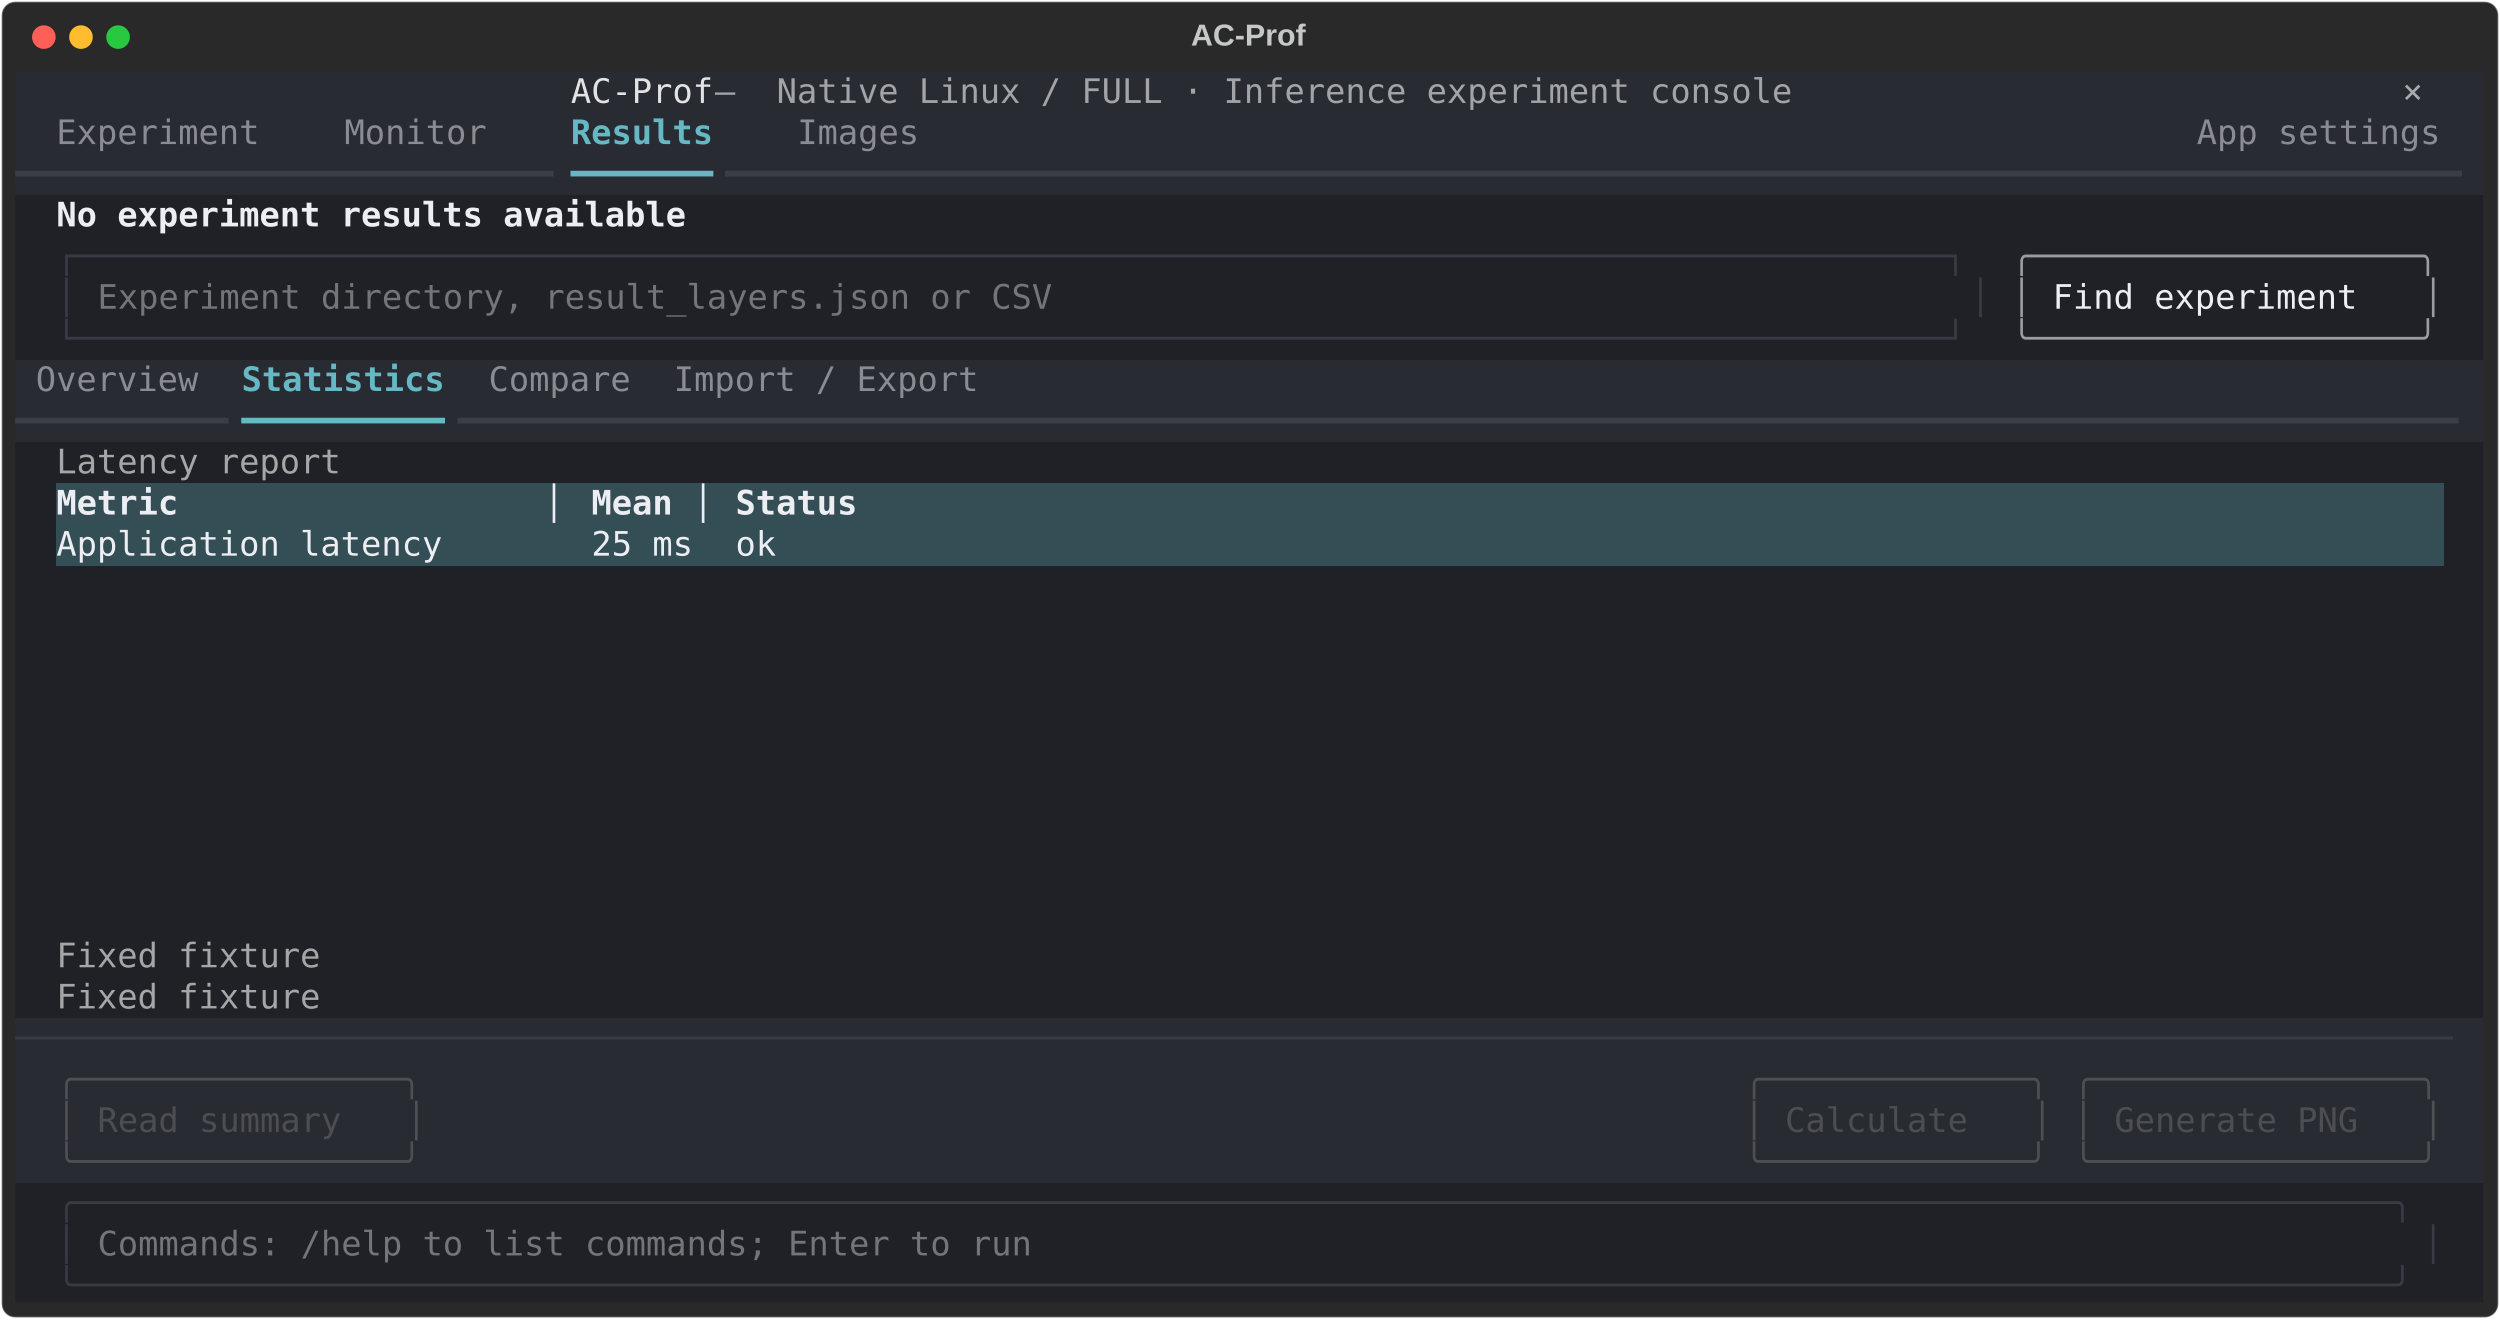
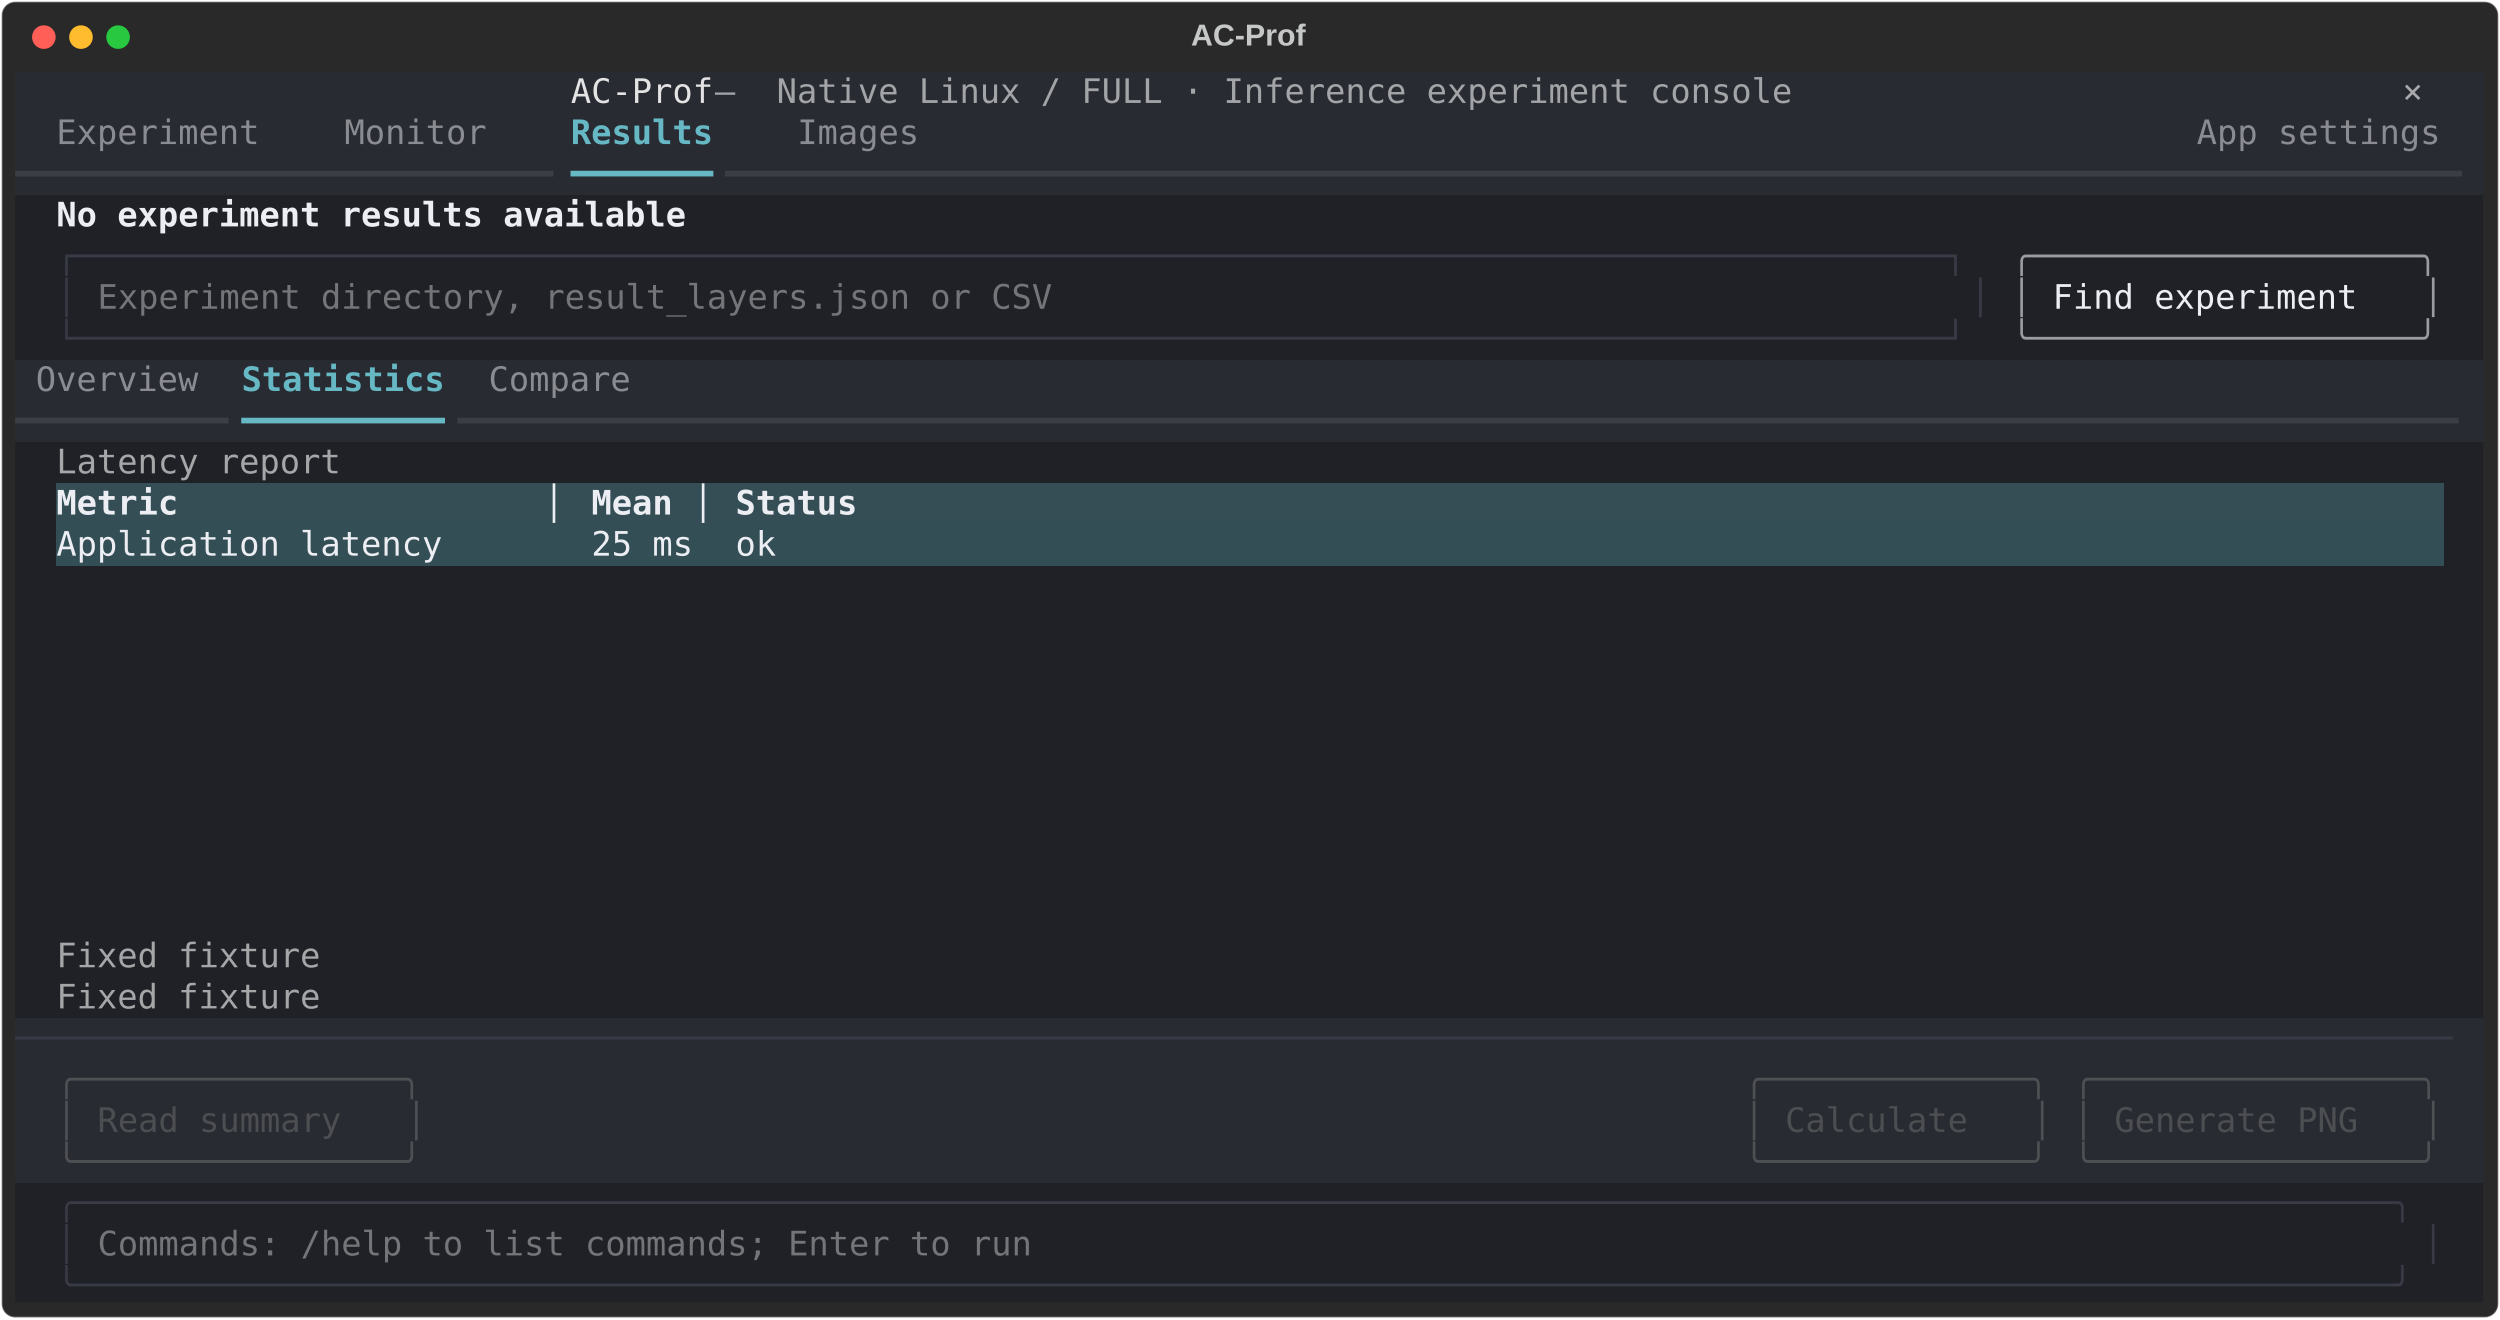
<svg xmlns="http://www.w3.org/2000/svg" class="rich-terminal" viewBox="0 0 1482 782.0">
  <style>

    @font-face {
        font-family: "Fira Code";
        src: local("FiraCode-Regular"),
                url("https://cdnjs.cloudflare.com/ajax/libs/firacode/6.2.0/woff2/FiraCode-Regular.woff2") format("woff2"),
                url("https://cdnjs.cloudflare.com/ajax/libs/firacode/6.2.0/woff/FiraCode-Regular.woff") format("woff");
        font-style: normal;
        font-weight: 400;
    }
    @font-face {
        font-family: "Fira Code";
        src: local("FiraCode-Bold"),
                url("https://cdnjs.cloudflare.com/ajax/libs/firacode/6.2.0/woff2/FiraCode-Bold.woff2") format("woff2"),
                url("https://cdnjs.cloudflare.com/ajax/libs/firacode/6.2.0/woff/FiraCode-Bold.woff") format("woff");
        font-style: bold;
        font-weight: 700;
    }

    .terminal-matrix {
        font-family: Fira Code, monospace;
        font-size: 20px;
        line-height: 24.4px;
        font-variant-east-asian: full-width;
    }

    .terminal-title {
        font-size: 18px;
        font-weight: bold;
        font-family: arial;
    }

    .terminal-r1 { fill: #e3e3e4 }
.terminal-r2 { fill: #a3a4a7 }
.terminal-r3 { fill: #c5c8c6 }
.terminal-r4 { fill: #a9aaad }
.terminal-r5 { fill: #8a8c92 }
.terminal-r6 { fill: #66b8c4;font-weight: bold }
.terminal-r7 { fill: #3c3e45 }
.terminal-r8 { fill: #66b8c4 }
.terminal-r9 { fill: #eceef3;font-weight: bold }
.terminal-r10 { fill: #383b45 }
.terminal-r11 { fill: #9a9ca1 }
.terminal-r12 { fill: #747578 }
.terminal-r13 { fill: #eceef3 }
.terminal-r14 { fill: #a5a6a8 }
.terminal-r15 { fill: #4f5054 }
.terminal-r16 { fill: #4c4e51 }
    </style>
  <defs>
    <clipPath id="terminal-clip-terminal">
      <rect x="0" y="0" width="1463.0" height="731.0" />
    </clipPath>
    <clipPath id="terminal-line-0">
      <rect x="0" y="1.5" width="1464" height="24.65" />
    </clipPath>
    <clipPath id="terminal-line-1">
      <rect x="0" y="25.9" width="1464" height="24.65" />
    </clipPath>
    <clipPath id="terminal-line-2">
      <rect x="0" y="50.3" width="1464" height="24.65" />
    </clipPath>
    <clipPath id="terminal-line-3">
      <rect x="0" y="74.7" width="1464" height="24.65" />
    </clipPath>
    <clipPath id="terminal-line-4">
      <rect x="0" y="99.1" width="1464" height="24.65" />
    </clipPath>
    <clipPath id="terminal-line-5">
      <rect x="0" y="123.5" width="1464" height="24.65" />
    </clipPath>
    <clipPath id="terminal-line-6">
      <rect x="0" y="147.9" width="1464" height="24.65" />
    </clipPath>
    <clipPath id="terminal-line-7">
      <rect x="0" y="172.3" width="1464" height="24.65" />
    </clipPath>
    <clipPath id="terminal-line-8">
      <rect x="0" y="196.7" width="1464" height="24.65" />
    </clipPath>
    <clipPath id="terminal-line-9">
      <rect x="0" y="221.1" width="1464" height="24.65" />
    </clipPath>
    <clipPath id="terminal-line-10">
      <rect x="0" y="245.5" width="1464" height="24.65" />
    </clipPath>
    <clipPath id="terminal-line-11">
      <rect x="0" y="269.9" width="1464" height="24.65" />
    </clipPath>
    <clipPath id="terminal-line-12">
      <rect x="0" y="294.3" width="1464" height="24.65" />
    </clipPath>
    <clipPath id="terminal-line-13">
      <rect x="0" y="318.7" width="1464" height="24.65" />
    </clipPath>
    <clipPath id="terminal-line-14">
      <rect x="0" y="343.1" width="1464" height="24.65" />
    </clipPath>
    <clipPath id="terminal-line-15">
      <rect x="0" y="367.5" width="1464" height="24.65" />
    </clipPath>
    <clipPath id="terminal-line-16">
      <rect x="0" y="391.9" width="1464" height="24.65" />
    </clipPath>
    <clipPath id="terminal-line-17">
      <rect x="0" y="416.3" width="1464" height="24.65" />
    </clipPath>
    <clipPath id="terminal-line-18">
      <rect x="0" y="440.7" width="1464" height="24.65" />
    </clipPath>
    <clipPath id="terminal-line-19">
      <rect x="0" y="465.1" width="1464" height="24.65" />
    </clipPath>
    <clipPath id="terminal-line-20">
      <rect x="0" y="489.5" width="1464" height="24.65" />
    </clipPath>
    <clipPath id="terminal-line-21">
      <rect x="0" y="513.9" width="1464" height="24.65" />
    </clipPath>
    <clipPath id="terminal-line-22">
      <rect x="0" y="538.3" width="1464" height="24.65" />
    </clipPath>
    <clipPath id="terminal-line-23">
      <rect x="0" y="562.7" width="1464" height="24.65" />
    </clipPath>
    <clipPath id="terminal-line-24">
      <rect x="0" y="587.1" width="1464" height="24.65" />
    </clipPath>
    <clipPath id="terminal-line-25">
      <rect x="0" y="611.5" width="1464" height="24.65" />
    </clipPath>
    <clipPath id="terminal-line-26">
      <rect x="0" y="635.9" width="1464" height="24.65" />
    </clipPath>
    <clipPath id="terminal-line-27">
      <rect x="0" y="660.3" width="1464" height="24.65" />
    </clipPath>
    <clipPath id="terminal-line-28">
      <rect x="0" y="684.7" width="1464" height="24.65" />
    </clipPath>
  </defs>
  <rect fill="#292929" stroke="rgba(255,255,255,0.35)" stroke-width="1" x="1" y="1" width="1480" height="780" rx="8" />
  <text class="terminal-title" fill="#c5c8c6" text-anchor="middle" x="740" y="27">AC-Prof</text>
  <g transform="translate(26,22)">
    <circle cx="0" cy="0" r="7" fill="#ff5f57" />
    <circle cx="22" cy="0" r="7" fill="#febc2e" />
    <circle cx="44" cy="0" r="7" fill="#28c840" />
  </g>
  <g transform="translate(9, 41)" clip-path="url(#terminal-clip-terminal)">
    <rect fill="#292b32" x="0" y="1.5" width="329.4" height="24.65" shape-rendering="crispEdges" />
    <rect fill="#292b32" x="329.4" y="1.5" width="85.4" height="24.65" shape-rendering="crispEdges" />
    <rect fill="#292b32" x="414.8" y="1.5" width="36.6" height="24.65" shape-rendering="crispEdges" />
    <rect fill="#292b32" x="451.4" y="1.5" width="610" height="24.65" shape-rendering="crispEdges" />
    <rect fill="#292b32" x="1061.4" y="1.5" width="341.6" height="24.65" shape-rendering="crispEdges" />
    <rect fill="#292b32" x="1403" y="1.5" width="12.2" height="24.65" shape-rendering="crispEdges" />
    <rect fill="#292b32" x="1415.2" y="1.5" width="36.6" height="24.65" shape-rendering="crispEdges" />
    <rect fill="#292b32" x="1451.8" y="1.5" width="12.2" height="24.65" shape-rendering="crispEdges" />
    <rect fill="#292b32" x="0" y="25.9" width="24.4" height="24.65" shape-rendering="crispEdges" />
    <rect fill="#292b32" x="24.4" y="25.9" width="122" height="24.65" shape-rendering="crispEdges" />
    <rect fill="#292b32" x="146.4" y="25.9" width="48.8" height="24.65" shape-rendering="crispEdges" />
    <rect fill="#292b32" x="195.2" y="25.9" width="85.4" height="24.65" shape-rendering="crispEdges" />
    <rect fill="#292b32" x="280.6" y="25.9" width="48.8" height="24.65" shape-rendering="crispEdges" />
    <rect fill="#292b32" x="329.4" y="25.9" width="85.4" height="24.65" shape-rendering="crispEdges" />
    <rect fill="#292b32" x="414.8" y="25.9" width="48.8" height="24.65" shape-rendering="crispEdges" />
    <rect fill="#292b32" x="463.6" y="25.9" width="73.2" height="24.65" shape-rendering="crispEdges" />
    <rect fill="#292b32" x="536.8" y="25.9" width="756.4" height="24.65" shape-rendering="crispEdges" />
    <rect fill="#292b32" x="1293.2" y="25.9" width="146.4" height="24.65" shape-rendering="crispEdges" />
    <rect fill="#292b32" x="1439.6" y="25.9" width="24.4" height="24.65" shape-rendering="crispEdges" />
    <rect fill="#292b32" x="0" y="50.3" width="329.4" height="24.65" shape-rendering="crispEdges" />
    <rect fill="#292b32" x="329.4" y="50.3" width="85.4" height="24.65" shape-rendering="crispEdges" />
    <rect fill="#292b32" x="414.8" y="50.3" width="1049.2" height="24.65" shape-rendering="crispEdges" />
    <rect fill="#202126" x="0" y="74.7" width="24.4" height="24.65" shape-rendering="crispEdges" />
    <rect fill="#202126" x="24.4" y="74.7" width="378.2" height="24.65" shape-rendering="crispEdges" />
    <rect fill="#202126" x="402.6" y="74.7" width="1037" height="24.65" shape-rendering="crispEdges" />
    <rect fill="#202126" x="1439.6" y="74.7" width="24.4" height="24.65" shape-rendering="crispEdges" />
    <rect fill="#202126" x="0" y="99.1" width="24.4" height="24.65" shape-rendering="crispEdges" />
    <rect fill="#202126" x="24.4" y="99.1" width="1146.8" height="24.65" shape-rendering="crispEdges" />
    <rect fill="#202126" x="1171.2" y="99.1" width="12.2" height="24.65" shape-rendering="crispEdges" />
    <rect fill="#202126" x="1183.4" y="99.1" width="256.2" height="24.65" shape-rendering="crispEdges" />
    <rect fill="#202126" x="1439.6" y="99.1" width="24.4" height="24.65" shape-rendering="crispEdges" />
    <rect fill="#202126" x="0" y="123.5" width="24.4" height="24.65" shape-rendering="crispEdges" />
    <rect fill="#202126" x="24.4" y="123.5" width="12.2" height="24.65" shape-rendering="crispEdges" />
    <rect fill="#202126" x="36.6" y="123.5" width="12.2" height="24.65" shape-rendering="crispEdges" />
    <rect fill="#202126" x="48.8" y="123.5" width="573.4" height="24.65" shape-rendering="crispEdges" />
    <rect fill="#202126" x="622.2" y="123.5" width="524.6" height="24.65" shape-rendering="crispEdges" />
    <rect fill="#202126" x="1146.8" y="123.5" width="12.2" height="24.65" shape-rendering="crispEdges" />
    <rect fill="#202126" x="1159" y="123.5" width="12.2" height="24.65" shape-rendering="crispEdges" />
    <rect fill="#202126" x="1171.2" y="123.5" width="12.2" height="24.65" shape-rendering="crispEdges" />
    <rect fill="#202126" x="1183.4" y="123.5" width="12.2" height="24.65" shape-rendering="crispEdges" />
    <rect fill="#202126" x="1195.6" y="123.5" width="12.2" height="24.65" shape-rendering="crispEdges" />
    <rect fill="#202126" x="1207.8" y="123.5" width="207.4" height="24.65" shape-rendering="crispEdges" />
    <rect fill="#202126" x="1415.2" y="123.5" width="12.2" height="24.65" shape-rendering="crispEdges" />
    <rect fill="#202126" x="1427.4" y="123.5" width="12.2" height="24.65" shape-rendering="crispEdges" />
    <rect fill="#202126" x="1439.6" y="123.5" width="24.4" height="24.65" shape-rendering="crispEdges" />
    <rect fill="#202126" x="0" y="147.9" width="24.4" height="24.65" shape-rendering="crispEdges" />
    <rect fill="#202126" x="24.4" y="147.9" width="1146.8" height="24.65" shape-rendering="crispEdges" />
    <rect fill="#202126" x="1171.2" y="147.9" width="12.2" height="24.65" shape-rendering="crispEdges" />
    <rect fill="#202126" x="1183.4" y="147.9" width="256.2" height="24.65" shape-rendering="crispEdges" />
    <rect fill="#202126" x="1439.6" y="147.9" width="24.4" height="24.65" shape-rendering="crispEdges" />
    <rect fill="#292b32" x="0" y="172.3" width="12.2" height="24.65" shape-rendering="crispEdges" />
    <rect fill="#292b32" x="12.2" y="172.3" width="97.6" height="24.65" shape-rendering="crispEdges" />
    <rect fill="#292b32" x="109.8" y="172.3" width="24.4" height="24.65" shape-rendering="crispEdges" />
    <rect fill="#292b32" x="134.2" y="172.3" width="122" height="24.65" shape-rendering="crispEdges" />
    <rect fill="#292b32" x="256.2" y="172.3" width="24.4" height="24.65" shape-rendering="crispEdges" />
    <rect fill="#292b32" x="280.6" y="172.3" width="85.4" height="24.65" shape-rendering="crispEdges" />
-     <rect fill="#292b32" x="366" y="172.3" width="24.4" height="24.65" shape-rendering="crispEdges" />
-     <rect fill="#292b32" x="390.4" y="172.3" width="183" height="24.65" shape-rendering="crispEdges" />
-     <rect fill="#292b32" x="573.4" y="172.3" width="890.6" height="24.65" shape-rendering="crispEdges" />
+     <rect fill="#292b32" x="366" y="172.3" width="1098" height="24.65" shape-rendering="crispEdges" />
    <rect fill="#292b32" x="0" y="196.7" width="134.2" height="24.65" shape-rendering="crispEdges" />
    <rect fill="#292b32" x="134.2" y="196.7" width="122" height="24.65" shape-rendering="crispEdges" />
    <rect fill="#292b32" x="256.2" y="196.7" width="1207.8" height="24.65" shape-rendering="crispEdges" />
    <rect fill="#202126" x="0" y="221.1" width="24.4" height="24.65" shape-rendering="crispEdges" />
    <rect fill="#202126" x="24.4" y="221.1" width="170.8" height="24.65" shape-rendering="crispEdges" />
    <rect fill="#202126" x="195.2" y="221.1" width="1268.8" height="24.65" shape-rendering="crispEdges" />
    <rect fill="#202126" x="0" y="245.5" width="24.4" height="24.65" shape-rendering="crispEdges" />
    <rect fill="#354e55" x="24.4" y="245.5" width="317.2" height="24.65" shape-rendering="crispEdges" />
    <rect fill="#354e55" x="341.6" y="245.5" width="85.4" height="24.65" shape-rendering="crispEdges" />
    <rect fill="#354e55" x="427" y="245.5" width="97.6" height="24.65" shape-rendering="crispEdges" />
    <rect fill="#354e55" x="524.6" y="245.5" width="915" height="24.65" shape-rendering="crispEdges" />
    <rect fill="#202126" x="1439.6" y="245.5" width="24.4" height="24.65" shape-rendering="crispEdges" />
    <rect fill="#202126" x="0" y="269.9" width="24.4" height="24.65" shape-rendering="crispEdges" />
    <rect fill="#344e55" x="24.4" y="269.9" width="317.2" height="24.65" shape-rendering="crispEdges" />
    <rect fill="#344e55" x="341.6" y="269.9" width="85.4" height="24.65" shape-rendering="crispEdges" />
    <rect fill="#344e55" x="427" y="269.9" width="97.6" height="24.65" shape-rendering="crispEdges" />
    <rect fill="#344e55" x="524.6" y="269.9" width="915" height="24.65" shape-rendering="crispEdges" />
    <rect fill="#202126" x="1439.6" y="269.9" width="24.4" height="24.65" shape-rendering="crispEdges" />
    <rect fill="#202126" x="0" y="294.3" width="24.4" height="24.65" shape-rendering="crispEdges" />
    <rect fill="#202126" x="24.4" y="294.3" width="1415.2" height="24.65" shape-rendering="crispEdges" />
    <rect fill="#202126" x="1439.6" y="294.3" width="24.4" height="24.65" shape-rendering="crispEdges" />
    <rect fill="#202126" x="0" y="318.7" width="24.4" height="24.65" shape-rendering="crispEdges" />
    <rect fill="#202126" x="24.4" y="318.7" width="1415.2" height="24.65" shape-rendering="crispEdges" />
    <rect fill="#202126" x="1439.6" y="318.7" width="24.4" height="24.65" shape-rendering="crispEdges" />
    <rect fill="#202126" x="0" y="343.1" width="24.4" height="24.65" shape-rendering="crispEdges" />
    <rect fill="#202126" x="24.4" y="343.1" width="1415.2" height="24.65" shape-rendering="crispEdges" />
    <rect fill="#202126" x="1439.6" y="343.1" width="24.4" height="24.65" shape-rendering="crispEdges" />
    <rect fill="#202126" x="0" y="367.5" width="24.4" height="24.65" shape-rendering="crispEdges" />
    <rect fill="#202126" x="24.4" y="367.5" width="1415.2" height="24.65" shape-rendering="crispEdges" />
    <rect fill="#202126" x="1439.6" y="367.5" width="24.4" height="24.65" shape-rendering="crispEdges" />
    <rect fill="#202126" x="0" y="391.9" width="24.4" height="24.65" shape-rendering="crispEdges" />
    <rect fill="#202126" x="24.4" y="391.9" width="1415.2" height="24.65" shape-rendering="crispEdges" />
    <rect fill="#202126" x="1439.6" y="391.9" width="24.4" height="24.65" shape-rendering="crispEdges" />
    <rect fill="#202126" x="0" y="416.3" width="24.4" height="24.65" shape-rendering="crispEdges" />
    <rect fill="#202126" x="24.4" y="416.3" width="1415.2" height="24.65" shape-rendering="crispEdges" />
    <rect fill="#202126" x="1439.6" y="416.3" width="24.4" height="24.65" shape-rendering="crispEdges" />
    <rect fill="#202126" x="0" y="440.7" width="24.4" height="24.65" shape-rendering="crispEdges" />
    <rect fill="#202126" x="24.4" y="440.7" width="1415.2" height="24.65" shape-rendering="crispEdges" />
    <rect fill="#202126" x="1439.6" y="440.7" width="24.4" height="24.65" shape-rendering="crispEdges" />
    <rect fill="#202126" x="0" y="465.1" width="24.4" height="24.65" shape-rendering="crispEdges" />
    <rect fill="#202126" x="24.4" y="465.1" width="1415.2" height="24.65" shape-rendering="crispEdges" />
    <rect fill="#202126" x="1439.6" y="465.1" width="24.4" height="24.65" shape-rendering="crispEdges" />
    <rect fill="#202126" x="0" y="489.5" width="24.4" height="24.65" shape-rendering="crispEdges" />
    <rect fill="#202126" x="24.4" y="489.5" width="1415.2" height="24.65" shape-rendering="crispEdges" />
    <rect fill="#202126" x="1439.6" y="489.5" width="24.4" height="24.65" shape-rendering="crispEdges" />
    <rect fill="#202126" x="0" y="513.9" width="24.4" height="24.65" shape-rendering="crispEdges" />
    <rect fill="#202126" x="24.4" y="513.9" width="158.6" height="24.65" shape-rendering="crispEdges" />
    <rect fill="#202126" x="183" y="513.9" width="1281" height="24.65" shape-rendering="crispEdges" />
    <rect fill="#202126" x="0" y="538.3" width="24.4" height="24.65" shape-rendering="crispEdges" />
    <rect fill="#202126" x="24.4" y="538.3" width="158.6" height="24.65" shape-rendering="crispEdges" />
    <rect fill="#202126" x="183" y="538.3" width="1281" height="24.65" shape-rendering="crispEdges" />
    <rect fill="#292b32" x="0" y="562.7" width="1464" height="24.65" shape-rendering="crispEdges" />
    <rect fill="#292b32" x="0" y="587.1" width="24.4" height="24.65" shape-rendering="crispEdges" />
    <rect fill="#292b32" x="24.4" y="587.1" width="219.6" height="24.65" shape-rendering="crispEdges" />
    <rect fill="#292b32" x="244" y="587.1" width="780.8" height="24.65" shape-rendering="crispEdges" />
    <rect fill="#292b32" x="1024.8" y="587.1" width="183" height="24.65" shape-rendering="crispEdges" />
    <rect fill="#292b32" x="1207.8" y="587.1" width="12.2" height="24.65" shape-rendering="crispEdges" />
    <rect fill="#292b32" x="1220" y="587.1" width="219.6" height="24.65" shape-rendering="crispEdges" />
    <rect fill="#292b32" x="1439.6" y="587.1" width="24.4" height="24.65" shape-rendering="crispEdges" />
    <rect fill="#292b32" x="0" y="611.5" width="24.4" height="24.65" shape-rendering="crispEdges" />
    <rect fill="#292b32" x="24.4" y="611.5" width="12.2" height="24.65" shape-rendering="crispEdges" />
    <rect fill="#292b32" x="36.6" y="611.5" width="12.2" height="24.65" shape-rendering="crispEdges" />
    <rect fill="#292b32" x="48.8" y="611.5" width="170.8" height="24.65" shape-rendering="crispEdges" />
    <rect fill="#292b32" x="219.6" y="611.5" width="12.2" height="24.65" shape-rendering="crispEdges" />
    <rect fill="#292b32" x="231.8" y="611.5" width="12.2" height="24.65" shape-rendering="crispEdges" />
    <rect fill="#292b32" x="244" y="611.5" width="780.8" height="24.65" shape-rendering="crispEdges" />
    <rect fill="#292b32" x="1024.8" y="611.5" width="12.2" height="24.65" shape-rendering="crispEdges" />
    <rect fill="#292b32" x="1037" y="611.5" width="12.2" height="24.65" shape-rendering="crispEdges" />
    <rect fill="#292b32" x="1049.2" y="611.5" width="134.2" height="24.65" shape-rendering="crispEdges" />
    <rect fill="#292b32" x="1183.4" y="611.5" width="12.2" height="24.65" shape-rendering="crispEdges" />
    <rect fill="#292b32" x="1195.6" y="611.5" width="12.2" height="24.65" shape-rendering="crispEdges" />
    <rect fill="#292b32" x="1207.8" y="611.5" width="12.2" height="24.65" shape-rendering="crispEdges" />
    <rect fill="#292b32" x="1220" y="611.5" width="12.2" height="24.65" shape-rendering="crispEdges" />
    <rect fill="#292b32" x="1232.2" y="611.5" width="12.2" height="24.65" shape-rendering="crispEdges" />
    <rect fill="#292b32" x="1244.4" y="611.5" width="170.8" height="24.65" shape-rendering="crispEdges" />
    <rect fill="#292b32" x="1415.2" y="611.5" width="12.2" height="24.65" shape-rendering="crispEdges" />
    <rect fill="#292b32" x="1427.4" y="611.5" width="12.2" height="24.65" shape-rendering="crispEdges" />
    <rect fill="#292b32" x="1439.6" y="611.5" width="24.4" height="24.65" shape-rendering="crispEdges" />
    <rect fill="#292b32" x="0" y="635.9" width="24.4" height="24.65" shape-rendering="crispEdges" />
    <rect fill="#292b32" x="24.4" y="635.9" width="219.6" height="24.65" shape-rendering="crispEdges" />
    <rect fill="#292b32" x="244" y="635.9" width="780.8" height="24.65" shape-rendering="crispEdges" />
    <rect fill="#292b32" x="1024.8" y="635.9" width="183" height="24.65" shape-rendering="crispEdges" />
    <rect fill="#292b32" x="1207.8" y="635.9" width="12.2" height="24.65" shape-rendering="crispEdges" />
    <rect fill="#292b32" x="1220" y="635.9" width="219.6" height="24.65" shape-rendering="crispEdges" />
    <rect fill="#292b32" x="1439.6" y="635.9" width="24.4" height="24.65" shape-rendering="crispEdges" />
    <rect fill="#202126" x="0" y="660.3" width="24.4" height="24.65" shape-rendering="crispEdges" />
    <rect fill="#202126" x="24.4" y="660.3" width="1415.2" height="24.65" shape-rendering="crispEdges" />
    <rect fill="#202126" x="1439.6" y="660.3" width="24.4" height="24.65" shape-rendering="crispEdges" />
    <rect fill="#202126" x="0" y="684.7" width="24.4" height="24.65" shape-rendering="crispEdges" />
    <rect fill="#202126" x="24.4" y="684.7" width="12.2" height="24.65" shape-rendering="crispEdges" />
    <rect fill="#202126" x="36.6" y="684.7" width="12.2" height="24.65" shape-rendering="crispEdges" />
    <rect fill="#202126" x="48.8" y="684.7" width="561.2" height="24.65" shape-rendering="crispEdges" />
    <rect fill="#202126" x="610" y="684.7" width="805.2" height="24.65" shape-rendering="crispEdges" />
    <rect fill="#202126" x="1415.2" y="684.7" width="12.2" height="24.65" shape-rendering="crispEdges" />
    <rect fill="#202126" x="1427.4" y="684.7" width="12.2" height="24.65" shape-rendering="crispEdges" />
    <rect fill="#202126" x="1439.6" y="684.7" width="24.4" height="24.65" shape-rendering="crispEdges" />
    <rect fill="#202126" x="0" y="709.1" width="24.4" height="24.65" shape-rendering="crispEdges" />
    <rect fill="#202126" x="24.4" y="709.1" width="1415.2" height="24.65" shape-rendering="crispEdges" />
    <rect fill="#202126" x="1439.6" y="709.1" width="24.4" height="24.65" shape-rendering="crispEdges" />
    <g class="terminal-matrix">
      <text class="terminal-r1" x="329.4" y="20" textLength="85.4" clip-path="url(#terminal-line-0)">AC-Prof</text>
      <text class="terminal-r2" x="414.8" y="20" textLength="36.6" clip-path="url(#terminal-line-0)"> — </text>
      <text class="terminal-r2" x="451.4" y="20" textLength="610" clip-path="url(#terminal-line-0)">Native Linux / FULL · Inference experiment console</text>
      <text class="terminal-r4" x="1415.2" y="20" textLength="36.6" clip-path="url(#terminal-line-0)"> × </text>
      <text class="terminal-r3" x="1464" y="20" textLength="12.2" clip-path="url(#terminal-line-0)">
</text>
      <text class="terminal-r5" x="24.4" y="44.4" textLength="122" clip-path="url(#terminal-line-1)">Experiment</text>
      <text class="terminal-r5" x="195.2" y="44.4" textLength="85.4" clip-path="url(#terminal-line-1)">Monitor</text>
      <text class="terminal-r6" x="329.4" y="44.4" textLength="85.4" clip-path="url(#terminal-line-1)">Results</text>
      <text class="terminal-r5" x="463.6" y="44.4" textLength="73.2" clip-path="url(#terminal-line-1)">Images</text>
      <text class="terminal-r5" x="1293.2" y="44.4" textLength="146.4" clip-path="url(#terminal-line-1)">App settings</text>
      <text class="terminal-r3" x="1464" y="44.4" textLength="12.2" clip-path="url(#terminal-line-1)">
</text>
      <text class="terminal-r7" x="0" y="68.8" textLength="329.4" clip-path="url(#terminal-line-2)">━━━━━━━━━━━━━━━━━━━━━━━━━━╸</text>
      <text class="terminal-r8" x="329.4" y="68.8" textLength="85.4" clip-path="url(#terminal-line-2)">━━━━━━━</text>
      <text class="terminal-r7" x="414.8" y="68.8" textLength="1049.2" clip-path="url(#terminal-line-2)">╺━━━━━━━━━━━━━━━━━━━━━━━━━━━━━━━━━━━━━━━━━━━━━━━━━━━━━━━━━━━━━━━━━━━━━━━━━━━━━━━━━━━━━</text>
      <text class="terminal-r3" x="1464" y="68.8" textLength="12.2" clip-path="url(#terminal-line-2)">
</text>
      <text class="terminal-r9" x="24.4" y="93.2" textLength="378.2" clip-path="url(#terminal-line-3)">No experiment results available</text>
      <text class="terminal-r3" x="1464" y="93.2" textLength="12.2" clip-path="url(#terminal-line-3)">
</text>
      <text class="terminal-r10" x="24.4" y="117.6" textLength="1146.8" clip-path="url(#terminal-line-4)">┌────────────────────────────────────────────────────────────────────────────────────────────┐</text>
      <text class="terminal-r11" x="1183.4" y="117.6" textLength="256.2" clip-path="url(#terminal-line-4)">╭───────────────────╮</text>
      <text class="terminal-r3" x="1464" y="117.6" textLength="12.2" clip-path="url(#terminal-line-4)">
</text>
      <text class="terminal-r10" x="24.4" y="142" textLength="12.2" clip-path="url(#terminal-line-5)">│</text>
      <text class="terminal-r12" x="48.8" y="142" textLength="573.4" clip-path="url(#terminal-line-5)">Experiment directory, result_layers.json or CSV</text>
      <text class="terminal-r10" x="1159" y="142" textLength="12.2" clip-path="url(#terminal-line-5)">│</text>
      <text class="terminal-r11" x="1183.4" y="142" textLength="12.2" clip-path="url(#terminal-line-5)">│</text>
      <text class="terminal-r13" x="1207.8" y="142" textLength="207.4" clip-path="url(#terminal-line-5)"> Find experiment </text>
      <text class="terminal-r11" x="1427.4" y="142" textLength="12.2" clip-path="url(#terminal-line-5)">│</text>
      <text class="terminal-r3" x="1464" y="142" textLength="12.2" clip-path="url(#terminal-line-5)">
</text>
      <text class="terminal-r10" x="24.4" y="166.4" textLength="1146.8" clip-path="url(#terminal-line-6)">└────────────────────────────────────────────────────────────────────────────────────────────┘</text>
      <text class="terminal-r11" x="1183.4" y="166.4" textLength="256.2" clip-path="url(#terminal-line-6)">╰───────────────────╯</text>
      <text class="terminal-r3" x="1464" y="166.4" textLength="12.2" clip-path="url(#terminal-line-6)">
</text>
      <text class="terminal-r5" x="12.2" y="190.8" textLength="97.6" clip-path="url(#terminal-line-7)">Overview</text>
      <text class="terminal-r6" x="134.2" y="190.8" textLength="122" clip-path="url(#terminal-line-7)">Statistics</text>
      <text class="terminal-r5" x="280.6" y="190.8" textLength="85.4" clip-path="url(#terminal-line-7)">Compare</text>
-       <text class="terminal-r5" x="390.4" y="190.8" textLength="183" clip-path="url(#terminal-line-7)">Import / Export</text>
      <text class="terminal-r3" x="1464" y="190.8" textLength="12.2" clip-path="url(#terminal-line-7)">
</text>
      <text class="terminal-r7" x="0" y="215.2" textLength="134.2" clip-path="url(#terminal-line-8)">━━━━━━━━━━╸</text>
      <text class="terminal-r8" x="134.2" y="215.2" textLength="122" clip-path="url(#terminal-line-8)">━━━━━━━━━━</text>
      <text class="terminal-r7" x="256.2" y="215.2" textLength="1207.8" clip-path="url(#terminal-line-8)">╺━━━━━━━━━━━━━━━━━━━━━━━━━━━━━━━━━━━━━━━━━━━━━━━━━━━━━━━━━━━━━━━━━━━━━━━━━━━━━━━━━━━━━━━━━━━━━━━━━━</text>
      <text class="terminal-r3" x="1464" y="215.2" textLength="12.2" clip-path="url(#terminal-line-8)">
</text>
      <text class="terminal-r14" x="24.4" y="239.6" textLength="170.8" clip-path="url(#terminal-line-9)">Latency report</text>
      <text class="terminal-r3" x="1464" y="239.6" textLength="12.2" clip-path="url(#terminal-line-9)">
</text>
      <text class="terminal-r9" x="24.4" y="264" textLength="317.2" clip-path="url(#terminal-line-10)"> Metric                  │</text>
      <text class="terminal-r9" x="341.6" y="264" textLength="85.4" clip-path="url(#terminal-line-10)"> Mean │</text>
      <text class="terminal-r9" x="427" y="264" textLength="97.6" clip-path="url(#terminal-line-10)"> Status </text>
      <text class="terminal-r3" x="1464" y="264" textLength="12.2" clip-path="url(#terminal-line-10)">
</text>
      <text class="terminal-r13" x="24.4" y="288.4" textLength="317.2" clip-path="url(#terminal-line-11)"> Application latency      </text>
      <text class="terminal-r13" x="341.6" y="288.4" textLength="85.4" clip-path="url(#terminal-line-11)"> 25 ms </text>
      <text class="terminal-r13" x="427" y="288.4" textLength="97.6" clip-path="url(#terminal-line-11)"> ok     </text>
      <text class="terminal-r3" x="1464" y="288.4" textLength="12.2" clip-path="url(#terminal-line-11)">
</text>
      <text class="terminal-r3" x="1464" y="312.8" textLength="12.2" clip-path="url(#terminal-line-12)">
</text>
      <text class="terminal-r3" x="1464" y="337.2" textLength="12.2" clip-path="url(#terminal-line-13)">
</text>
      <text class="terminal-r3" x="1464" y="361.6" textLength="12.2" clip-path="url(#terminal-line-14)">
</text>
      <text class="terminal-r3" x="1464" y="386" textLength="12.2" clip-path="url(#terminal-line-15)">
</text>
      <text class="terminal-r3" x="1464" y="410.4" textLength="12.2" clip-path="url(#terminal-line-16)">
</text>
      <text class="terminal-r3" x="1464" y="434.8" textLength="12.2" clip-path="url(#terminal-line-17)">
</text>
      <text class="terminal-r3" x="1464" y="459.2" textLength="12.2" clip-path="url(#terminal-line-18)">
</text>
      <text class="terminal-r3" x="1464" y="483.6" textLength="12.2" clip-path="url(#terminal-line-19)">
</text>
      <text class="terminal-r3" x="1464" y="508" textLength="12.2" clip-path="url(#terminal-line-20)">
</text>
      <text class="terminal-r14" x="24.4" y="532.4" textLength="158.6" clip-path="url(#terminal-line-21)">Fixed fixture</text>
      <text class="terminal-r3" x="1464" y="532.4" textLength="12.2" clip-path="url(#terminal-line-21)">
</text>
      <text class="terminal-r14" x="24.4" y="556.8" textLength="158.6" clip-path="url(#terminal-line-22)">Fixed fixture</text>
      <text class="terminal-r3" x="1464" y="556.8" textLength="12.2" clip-path="url(#terminal-line-22)">
</text>
      <text class="terminal-r10" x="0" y="581.2" textLength="1464" clip-path="url(#terminal-line-23)">────────────────────────────────────────────────────────────────────────────────────────────────────────────────────────</text>
      <text class="terminal-r3" x="1464" y="581.2" textLength="12.2" clip-path="url(#terminal-line-23)">
</text>
      <text class="terminal-r15" x="24.4" y="605.6" textLength="219.6" clip-path="url(#terminal-line-24)">╭────────────────╮</text>
      <text class="terminal-r15" x="1024.8" y="605.6" textLength="183" clip-path="url(#terminal-line-24)">╭─────────────╮</text>
      <text class="terminal-r15" x="1220" y="605.6" textLength="219.6" clip-path="url(#terminal-line-24)">╭────────────────╮</text>
      <text class="terminal-r3" x="1464" y="605.6" textLength="12.2" clip-path="url(#terminal-line-24)">
</text>
      <text class="terminal-r15" x="24.4" y="630" textLength="12.2" clip-path="url(#terminal-line-25)">│</text>
      <text class="terminal-r16" x="48.8" y="630" textLength="170.8" clip-path="url(#terminal-line-25)"> Read summary </text>
      <text class="terminal-r15" x="231.8" y="630" textLength="12.2" clip-path="url(#terminal-line-25)">│</text>
      <text class="terminal-r15" x="1024.8" y="630" textLength="12.2" clip-path="url(#terminal-line-25)">│</text>
      <text class="terminal-r16" x="1049.2" y="630" textLength="134.2" clip-path="url(#terminal-line-25)"> Calculate </text>
      <text class="terminal-r15" x="1195.6" y="630" textLength="12.2" clip-path="url(#terminal-line-25)">│</text>
      <text class="terminal-r15" x="1220" y="630" textLength="12.2" clip-path="url(#terminal-line-25)">│</text>
      <text class="terminal-r16" x="1244.4" y="630" textLength="170.8" clip-path="url(#terminal-line-25)"> Generate PNG </text>
      <text class="terminal-r15" x="1427.4" y="630" textLength="12.2" clip-path="url(#terminal-line-25)">│</text>
      <text class="terminal-r3" x="1464" y="630" textLength="12.2" clip-path="url(#terminal-line-25)">
</text>
      <text class="terminal-r15" x="24.4" y="654.4" textLength="219.6" clip-path="url(#terminal-line-26)">╰────────────────╯</text>
      <text class="terminal-r15" x="1024.8" y="654.4" textLength="183" clip-path="url(#terminal-line-26)">╰─────────────╯</text>
      <text class="terminal-r15" x="1220" y="654.4" textLength="219.6" clip-path="url(#terminal-line-26)">╰────────────────╯</text>
      <text class="terminal-r3" x="1464" y="654.4" textLength="12.2" clip-path="url(#terminal-line-26)">
</text>
      <text class="terminal-r10" x="24.4" y="678.8" textLength="1415.2" clip-path="url(#terminal-line-27)">╭──────────────────────────────────────────────────────────────────────────────────────────────────────────────────╮</text>
      <text class="terminal-r3" x="1464" y="678.8" textLength="12.2" clip-path="url(#terminal-line-27)">
</text>
      <text class="terminal-r10" x="24.4" y="703.2" textLength="12.2" clip-path="url(#terminal-line-28)">│</text>
      <text class="terminal-r12" x="48.8" y="703.2" textLength="561.2" clip-path="url(#terminal-line-28)">Commands: /help to list commands; Enter to run</text>
      <text class="terminal-r10" x="1427.4" y="703.2" textLength="12.2" clip-path="url(#terminal-line-28)">│</text>
      <text class="terminal-r3" x="1464" y="703.2" textLength="12.2" clip-path="url(#terminal-line-28)">
</text>
      <text class="terminal-r10" x="24.4" y="727.6" textLength="1415.2" clip-path="url(#terminal-line-29)">╰──────────────────────────────────────────────────────────────────────────────────────────────────────────────────╯</text>
    </g>
  </g>
</svg>
